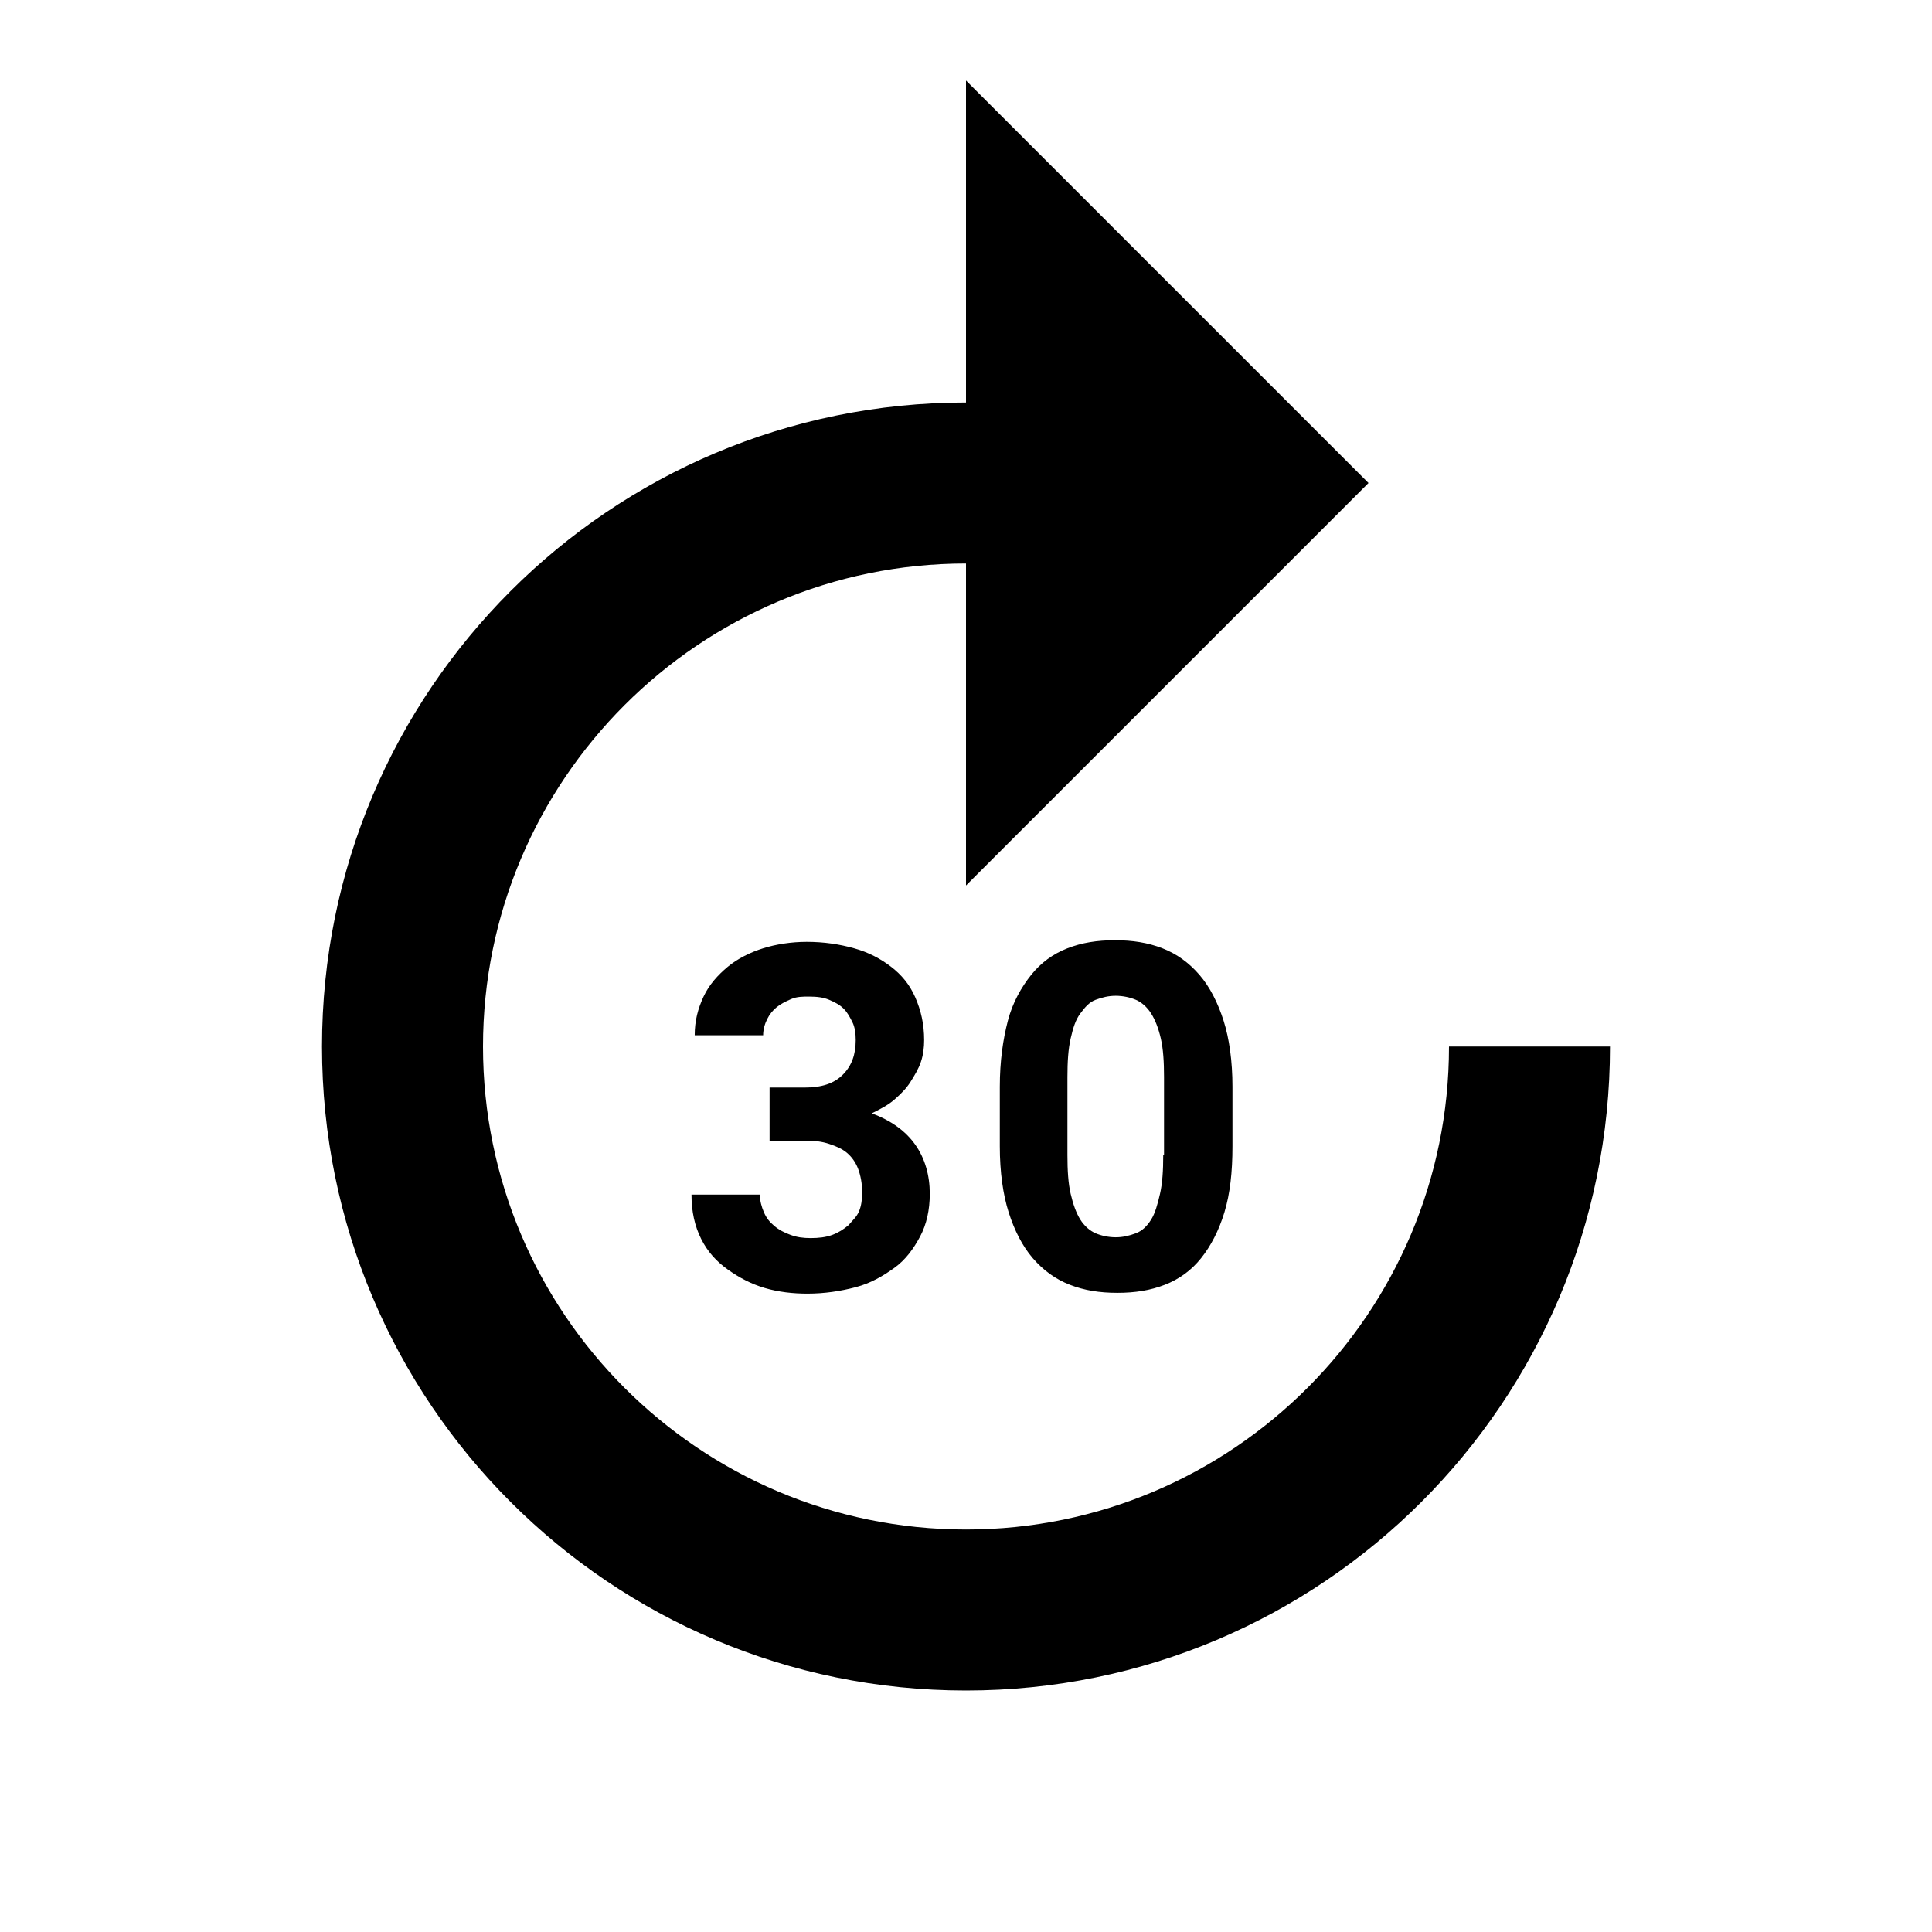
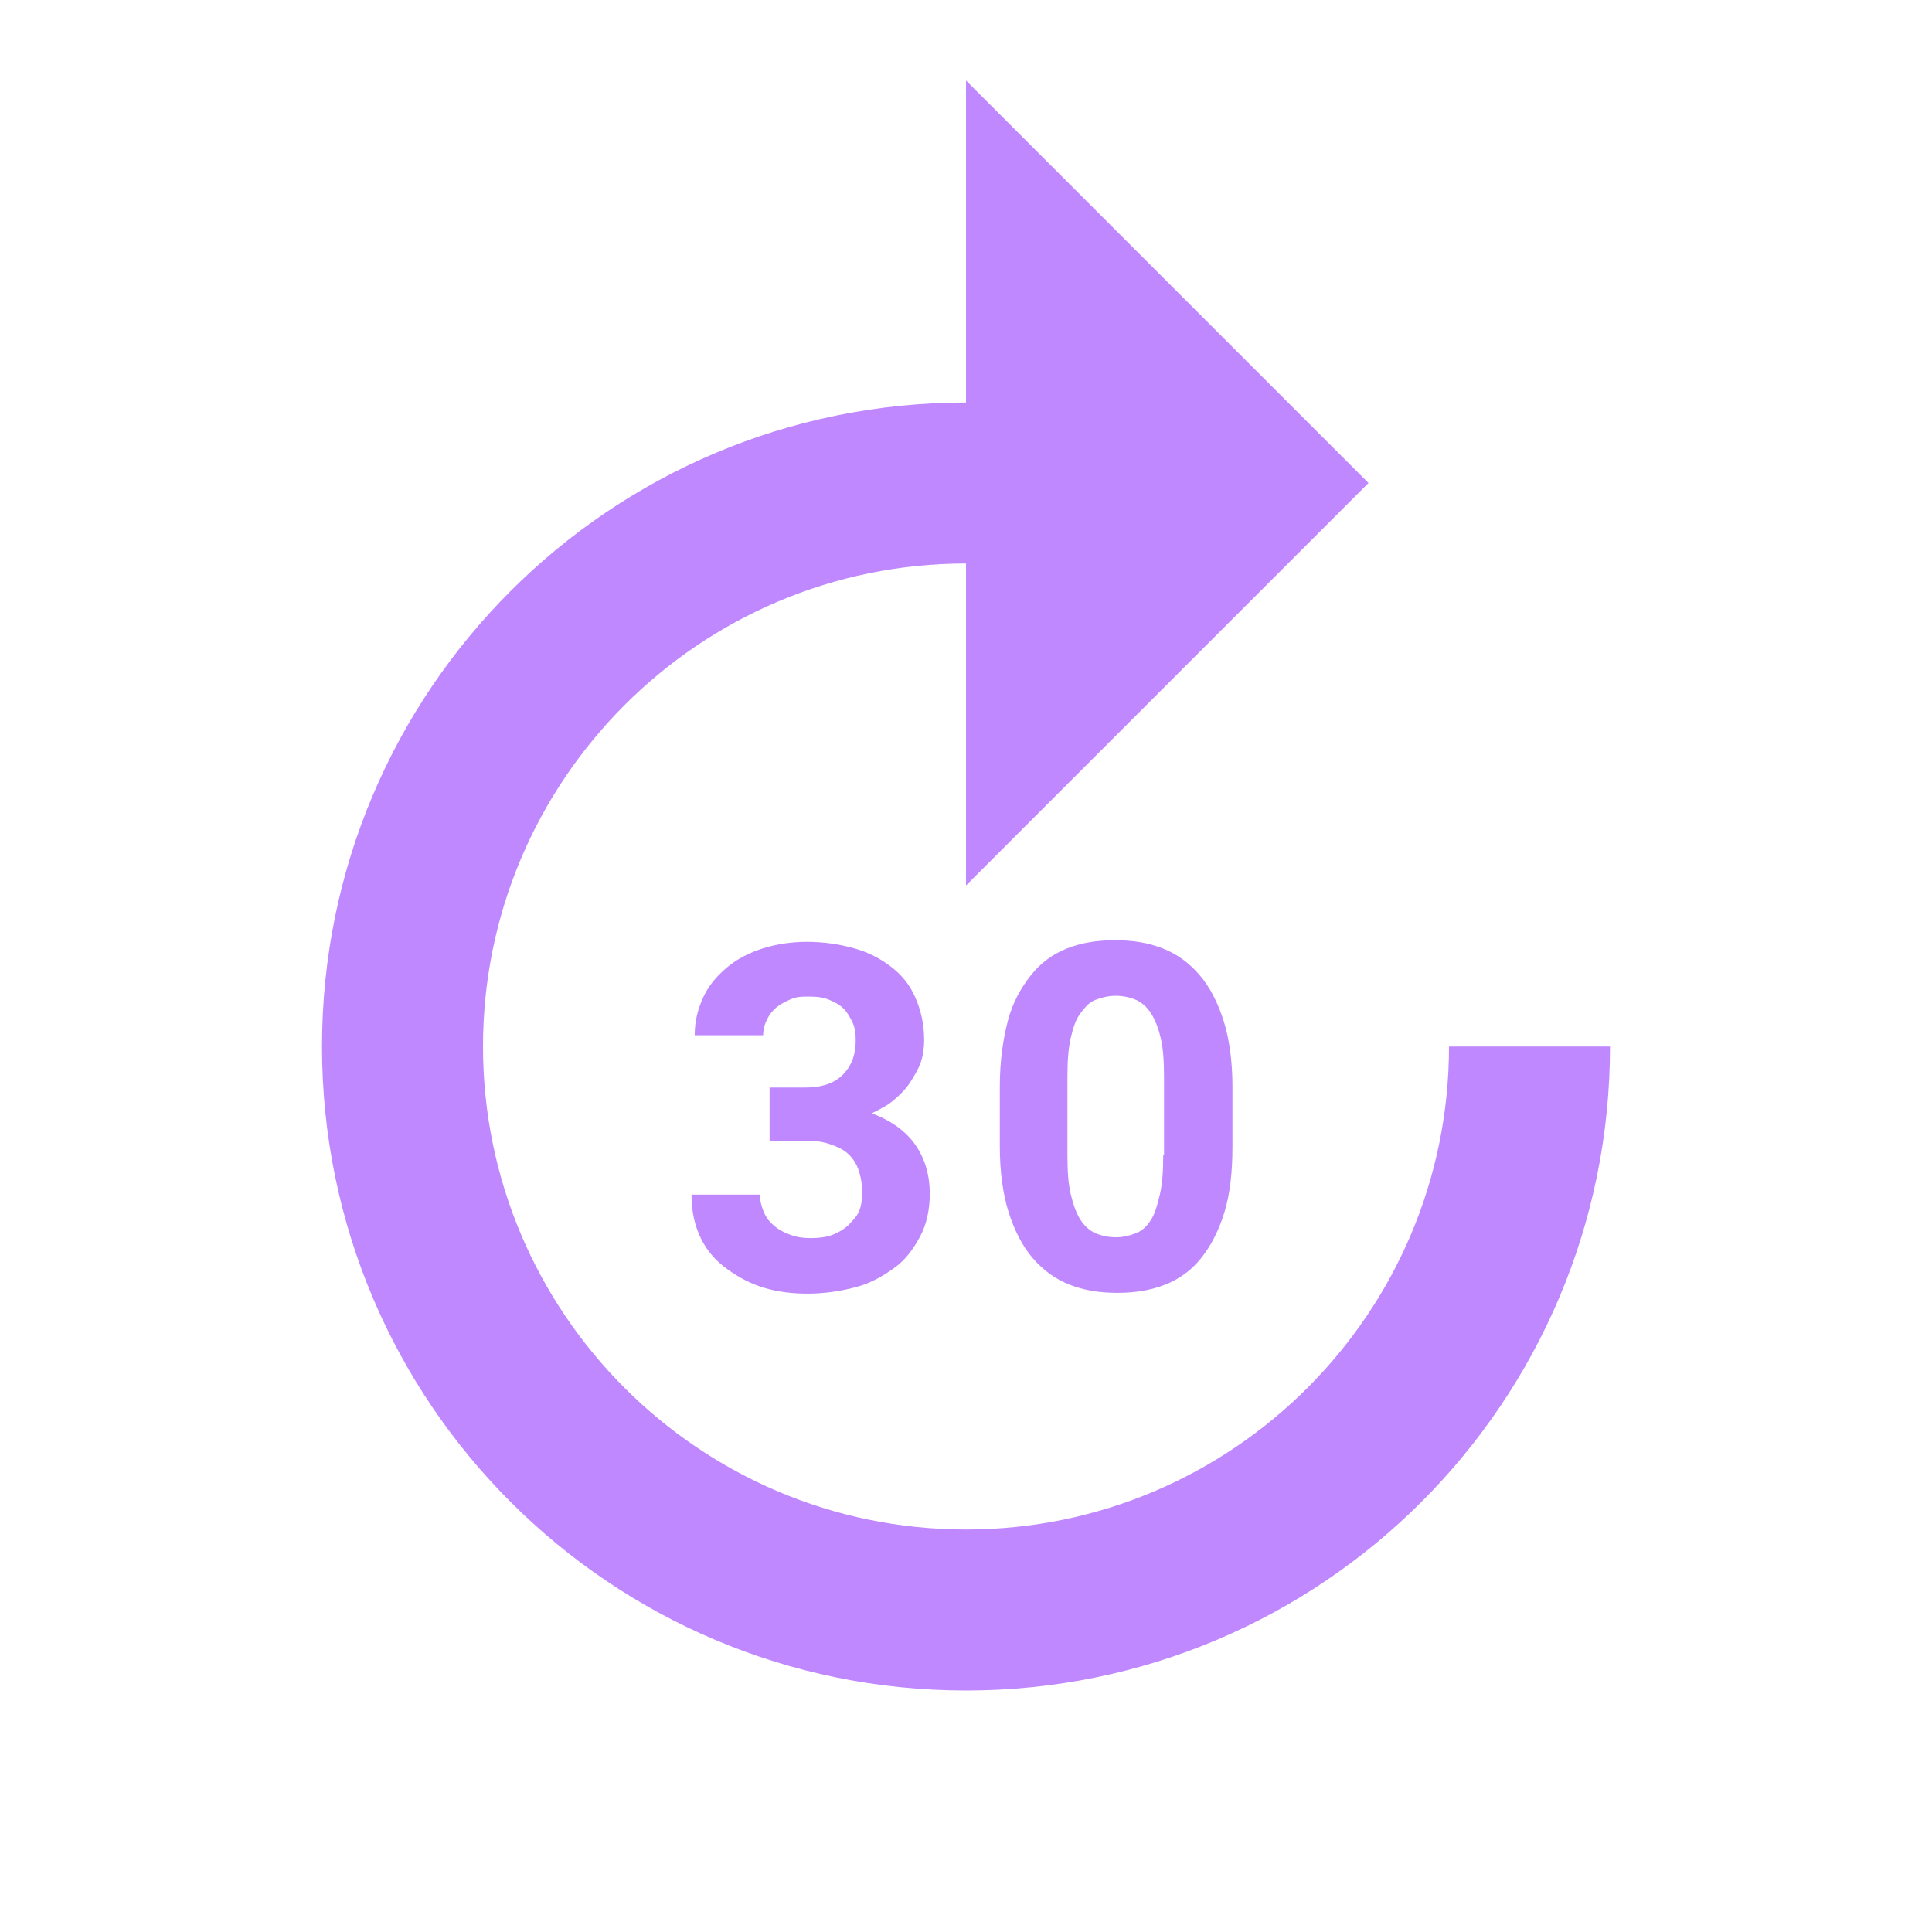
- <svg xmlns="http://www.w3.org/2000/svg" height="48px" viewBox="0 0 24 24" width="48px" fill="#000000">
+ <svg xmlns="http://www.w3.org/2000/svg" height="48px" viewBox="0 0 24 24" width="48px" fill="#c088ff">
  <path d="M0 0h24v24H0V0z" fill="none" />
  <path d="M18 13c0 3.31-2.69 6-6 6s-6-2.69-6-6 2.69-6 6-6v4l5-5-5-5v4c-4.42 0-8 3.58-8 8s3.58 8 8 8 8-3.58 8-8h-2zm-7.46 2.22c-.06.05-.12.09-.2.12s-.17.04-.27.04c-.09 0-.17-.01-.25-.04s-.14-.06-.2-.11-.1-.1-.13-.17-.05-.14-.05-.22h-.85c0 .21.04.39.12.55s.19.28.33.38.29.18.46.23.35.07.53.07c.21 0 .41-.03.6-.08s.34-.14.48-.24.24-.24.32-.39.12-.33.12-.53c0-.23-.06-.44-.18-.61s-.3-.3-.54-.39c.1-.05.2-.1.28-.17s.15-.14.2-.22.1-.16.13-.25.04-.18.04-.27c0-.2-.04-.37-.11-.53s-.17-.28-.3-.38-.28-.18-.46-.23-.37-.08-.59-.08c-.19 0-.38.03-.54.08s-.32.13-.44.23-.23.22-.3.37-.11.3-.11.48h.85c0-.07.02-.14.05-.2s.07-.11.12-.15.11-.07.18-.1.14-.03.22-.03c.1 0 .18.01.25.04s.13.06.18.11.08.11.11.17.04.14.04.22c0 .18-.05.32-.16.43s-.26.16-.48.16h-.43v.66h.45c.11 0 .2.01.29.04s.16.06.22.11.11.12.14.2.05.18.05.29c0 .09-.01.17-.04.24s-.08.11-.13.17zm3.9-3.44c-.18-.07-.37-.1-.59-.1s-.41.03-.59.1-.33.18-.45.33-.23.34-.29.57-.1.5-.1.82v.74c0 .32.04.6.11.82s.17.42.3.57.28.26.46.33.37.1.59.1.41-.03.59-.1.33-.18.45-.33.22-.34.29-.57.1-.5.1-.82v-.74c0-.32-.04-.6-.11-.82s-.17-.42-.3-.57-.28-.26-.46-.33zm.01 2.57c0 .19-.01.35-.04.48s-.06.24-.11.32-.11.14-.19.17-.16.05-.25.05-.18-.02-.25-.05-.14-.09-.19-.17-.09-.19-.12-.32-.04-.29-.04-.48v-.97c0-.19.01-.35.04-.48s.06-.23.12-.31.11-.14.19-.17.16-.05.25-.05.18.02.25.05.14.09.19.17.09.18.12.31.04.29.04.48v.97z" />
</svg>
